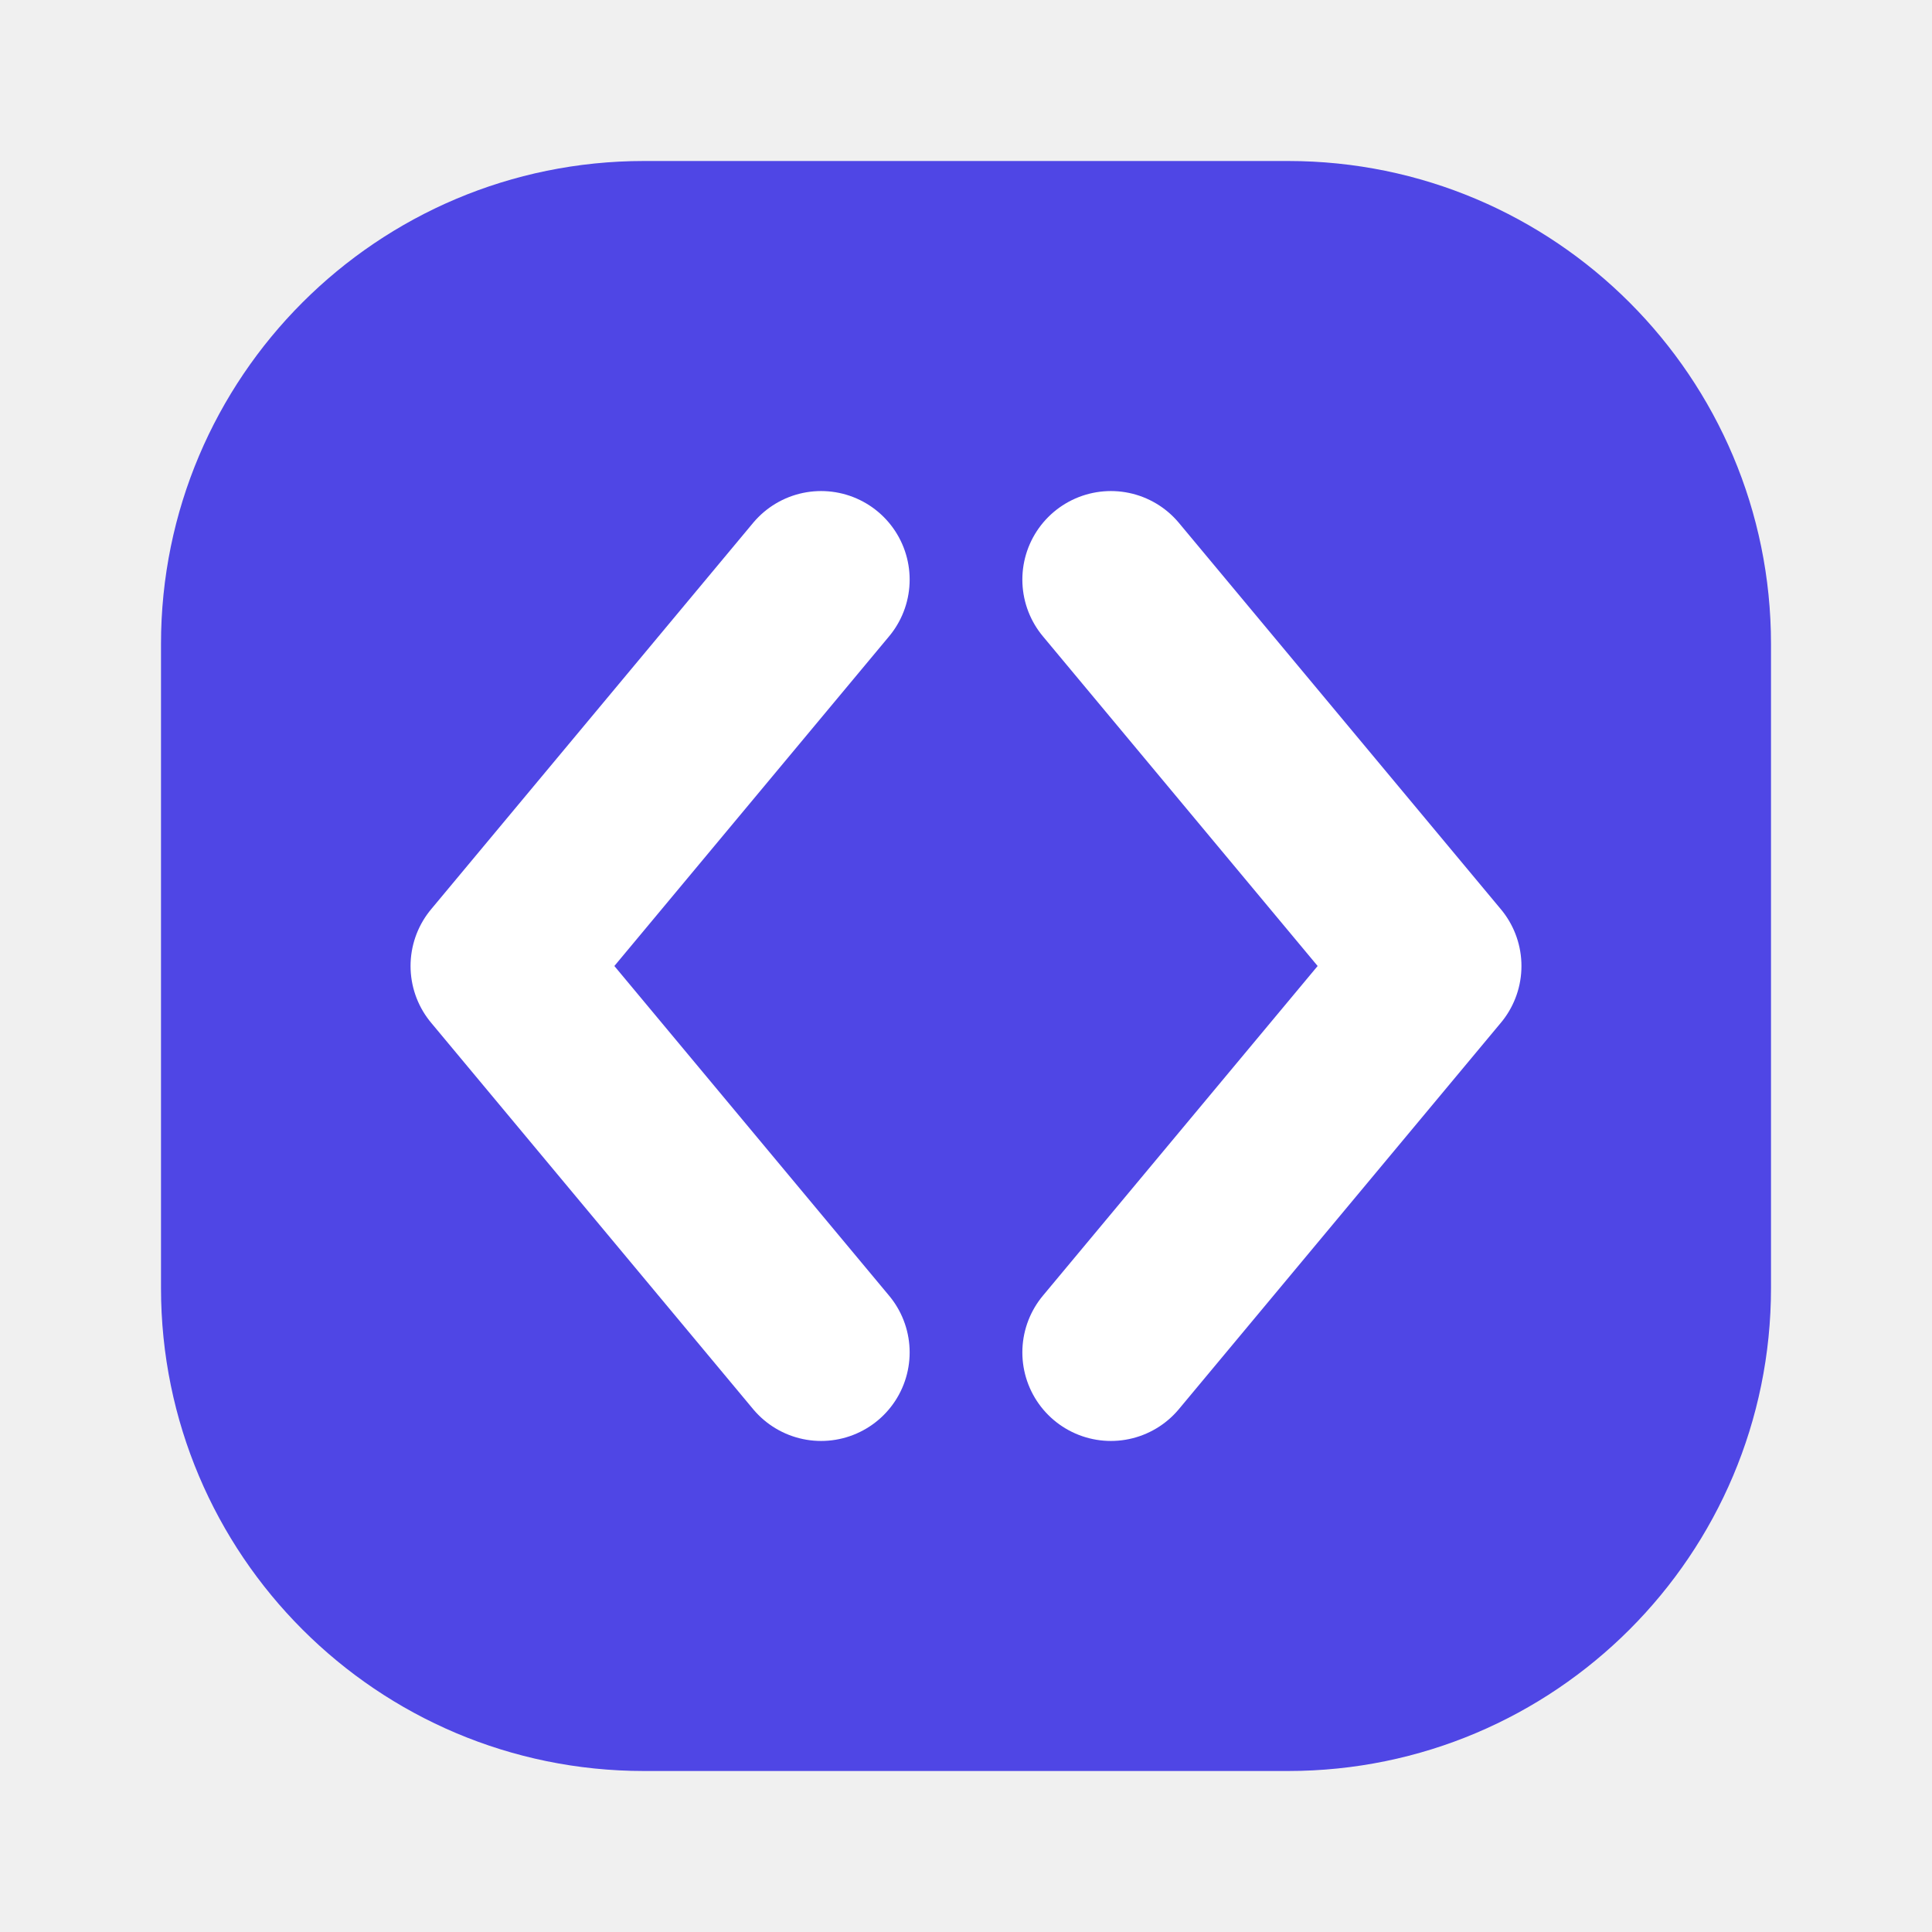
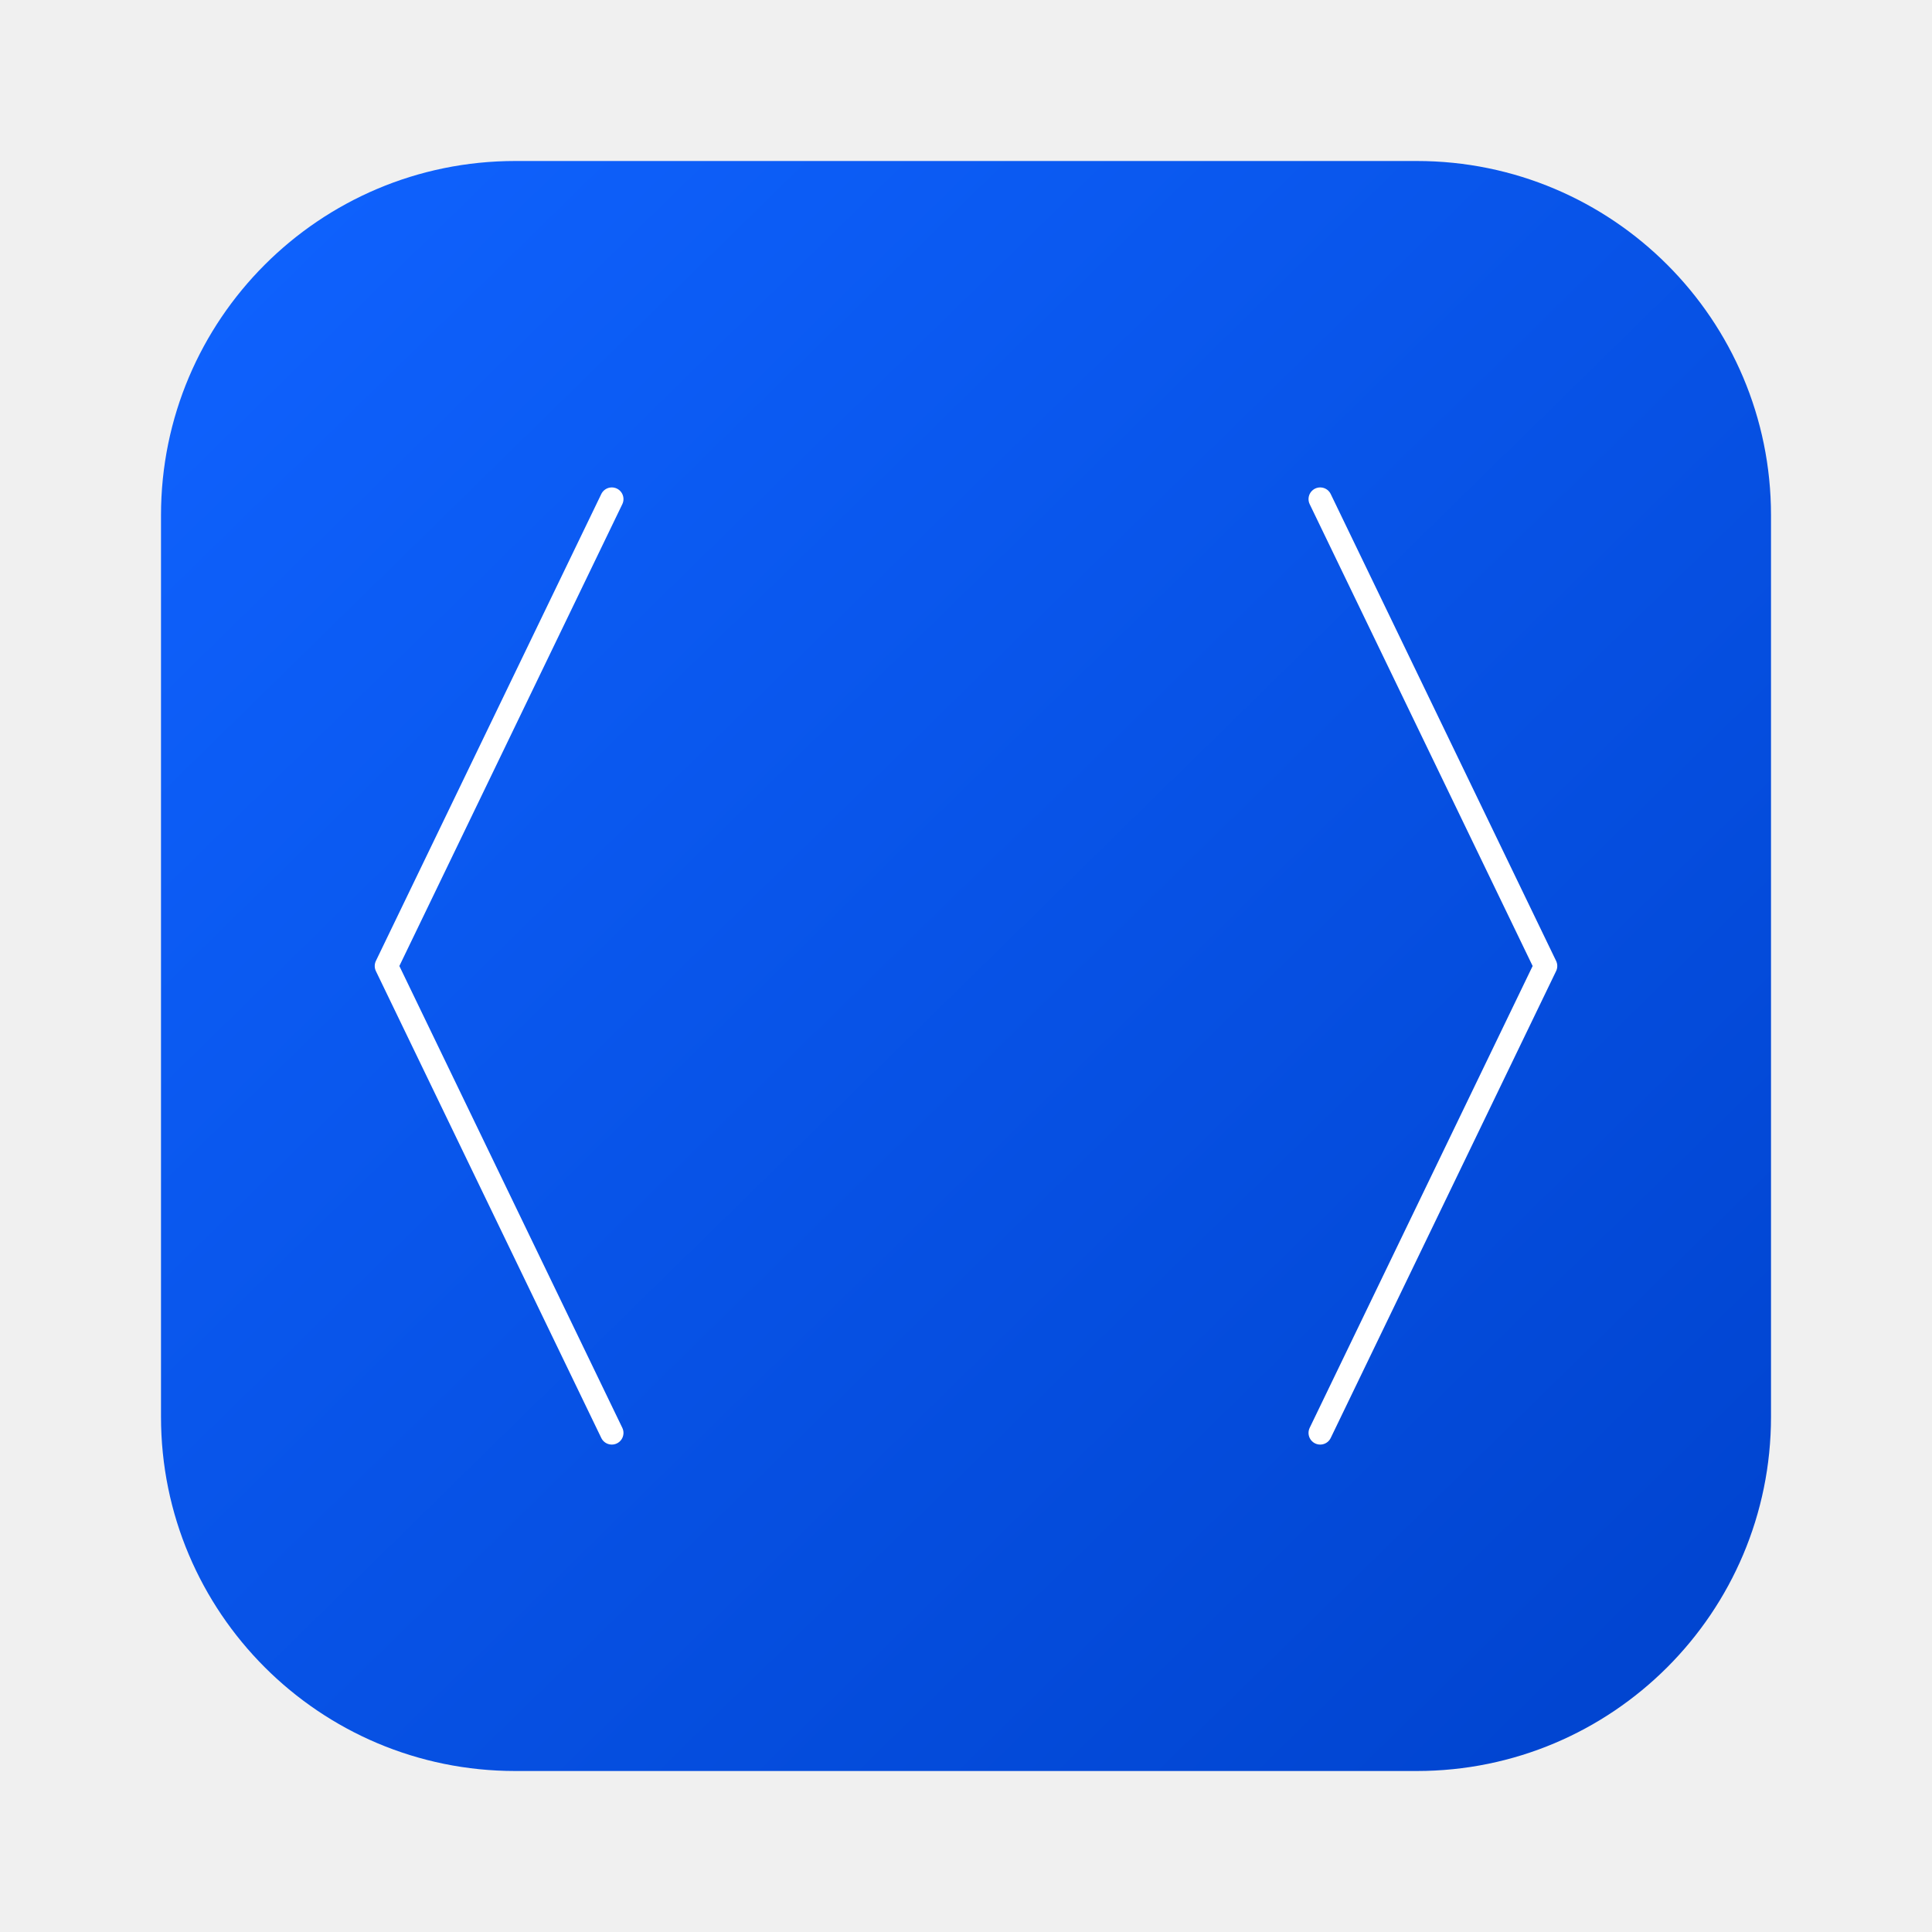
<svg xmlns="http://www.w3.org/2000/svg" width="120" height="120" viewBox="0 0 120 120" fill="none">
-   <rect x="10" y="10" width="100" height="100" rx="30" fill="#4F46E5" />
-   <path d="M51 36L31 60L51 84" stroke="white" stroke-width="11" stroke-linecap="round" stroke-linejoin="round" />
-   <path d="M69 36L89 60L69 84" stroke="white" stroke-width="11" stroke-linecap="round" stroke-linejoin="round" />
+   <defs>
+     <linearGradient id="nexusragAppIconGradient" x1="14" y1="12" x2="108" y2="108" gradientUnits="userSpaceOnUse">
+       <stop stop-color="#0F62FE" />
+       <stop offset="1" stop-color="#0043CE" />
+     </linearGradient>
+   </defs>
+   <rect x="10" y="10" width="100" height="100" rx="22" fill="url(#nexusragAppIconGradient)" />
+   <path d="M38 31L24 60L38 89" stroke="white" stroke-width="1.45" stroke-linecap="round" stroke-linejoin="round" />
+   <path d="M82 31L96 60L82 89" stroke="white" stroke-width="1.45" stroke-linecap="round" stroke-linejoin="round" />
</svg>
